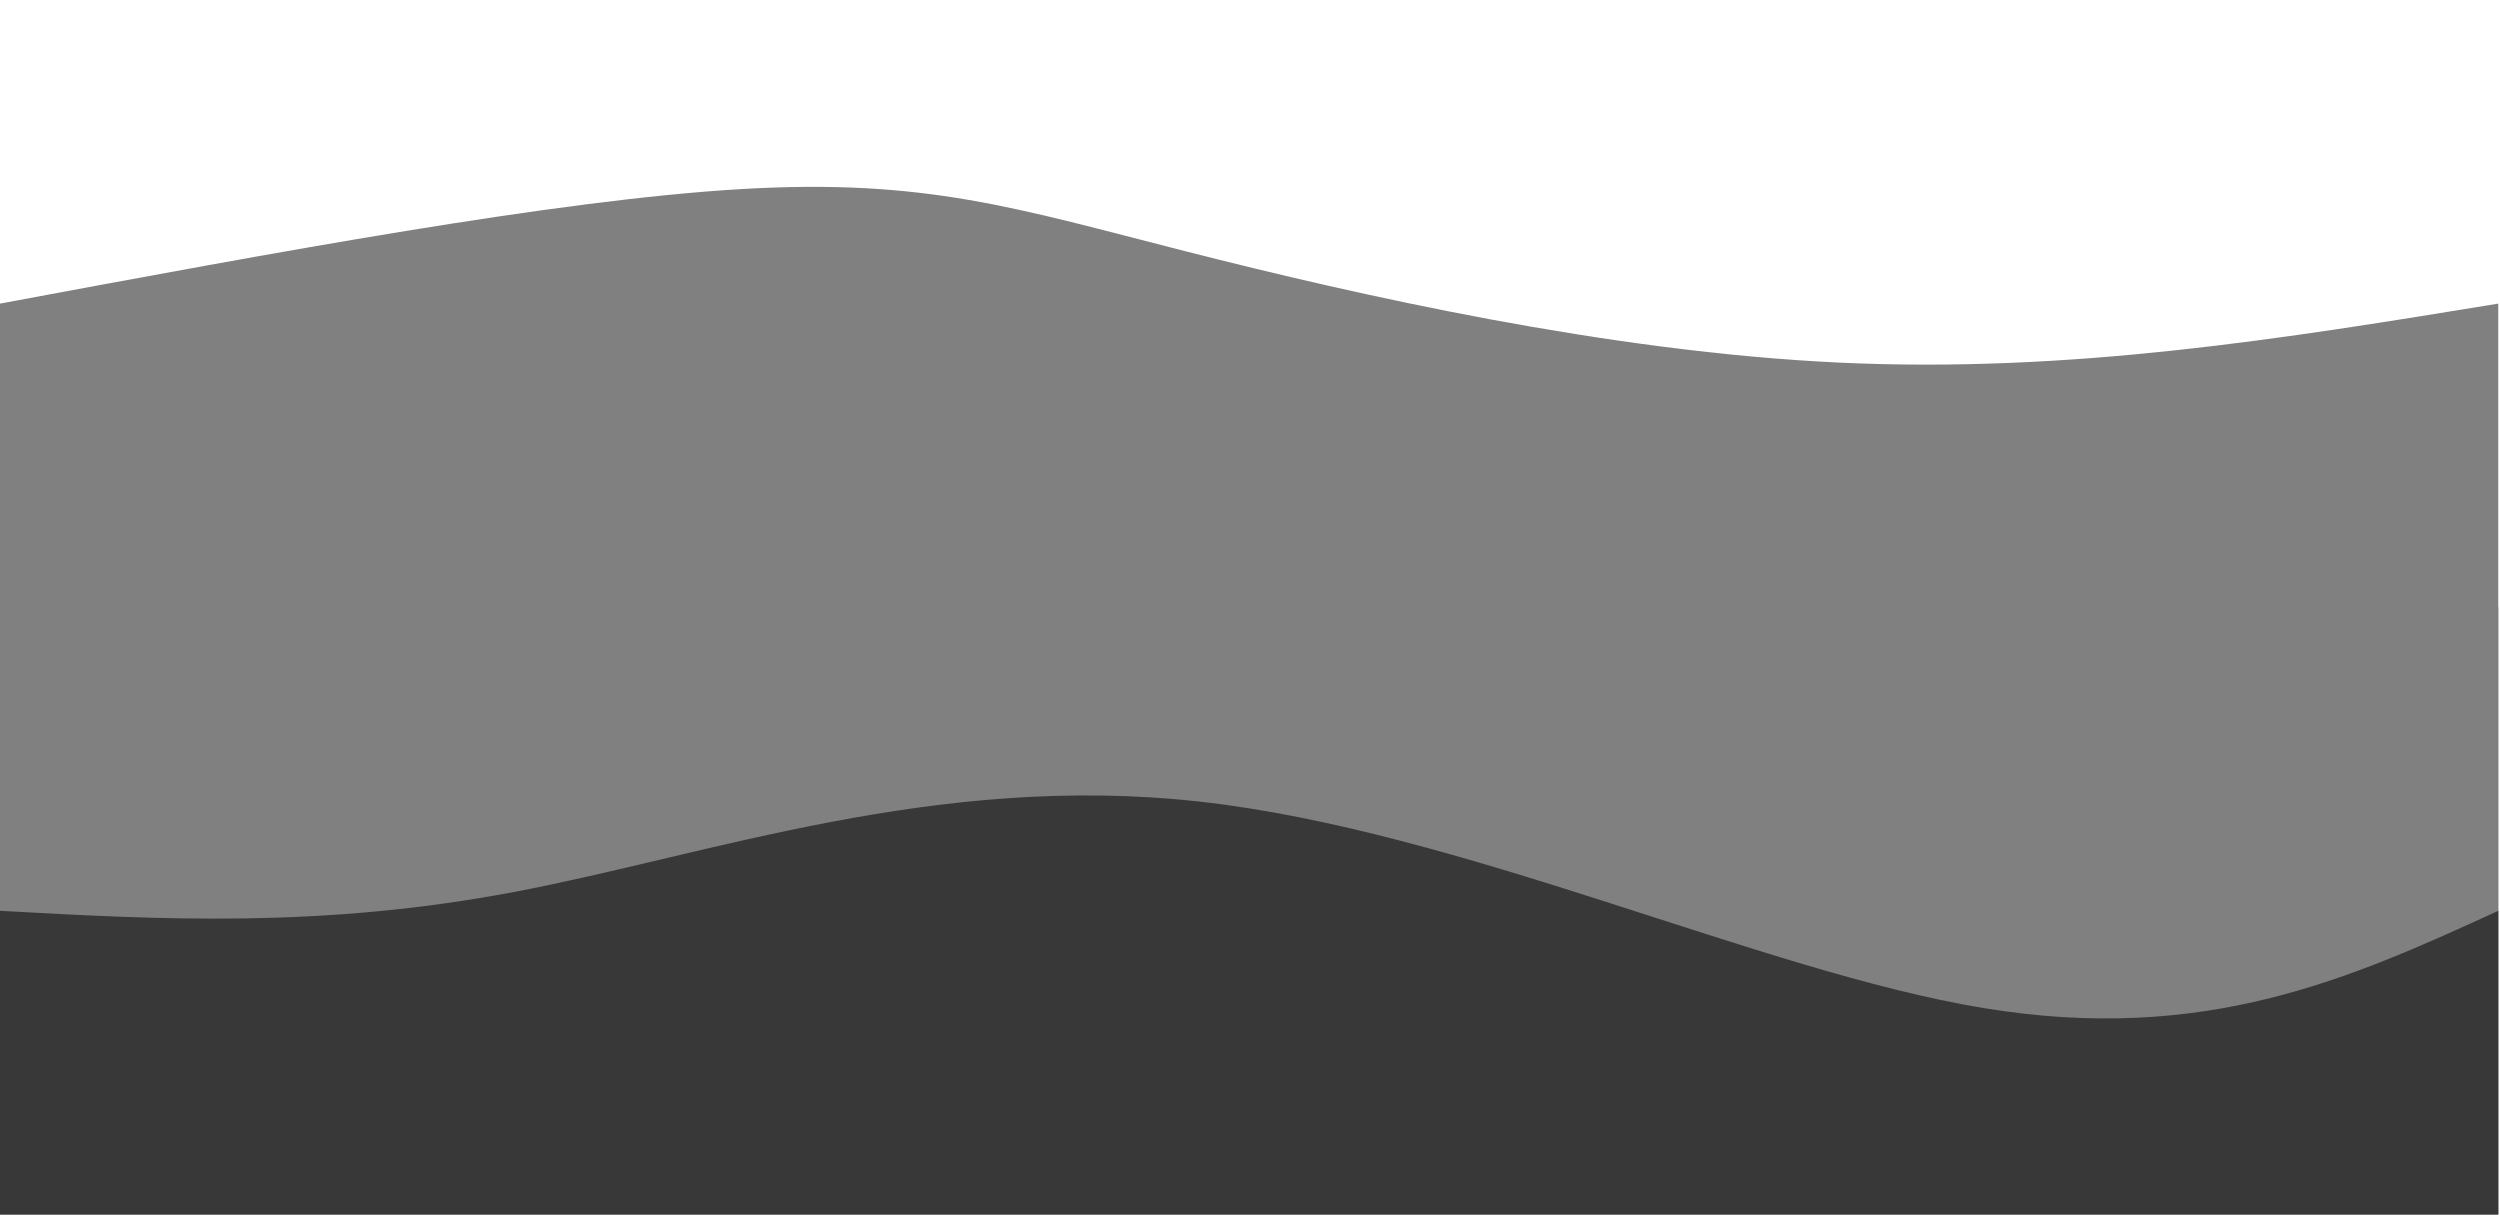
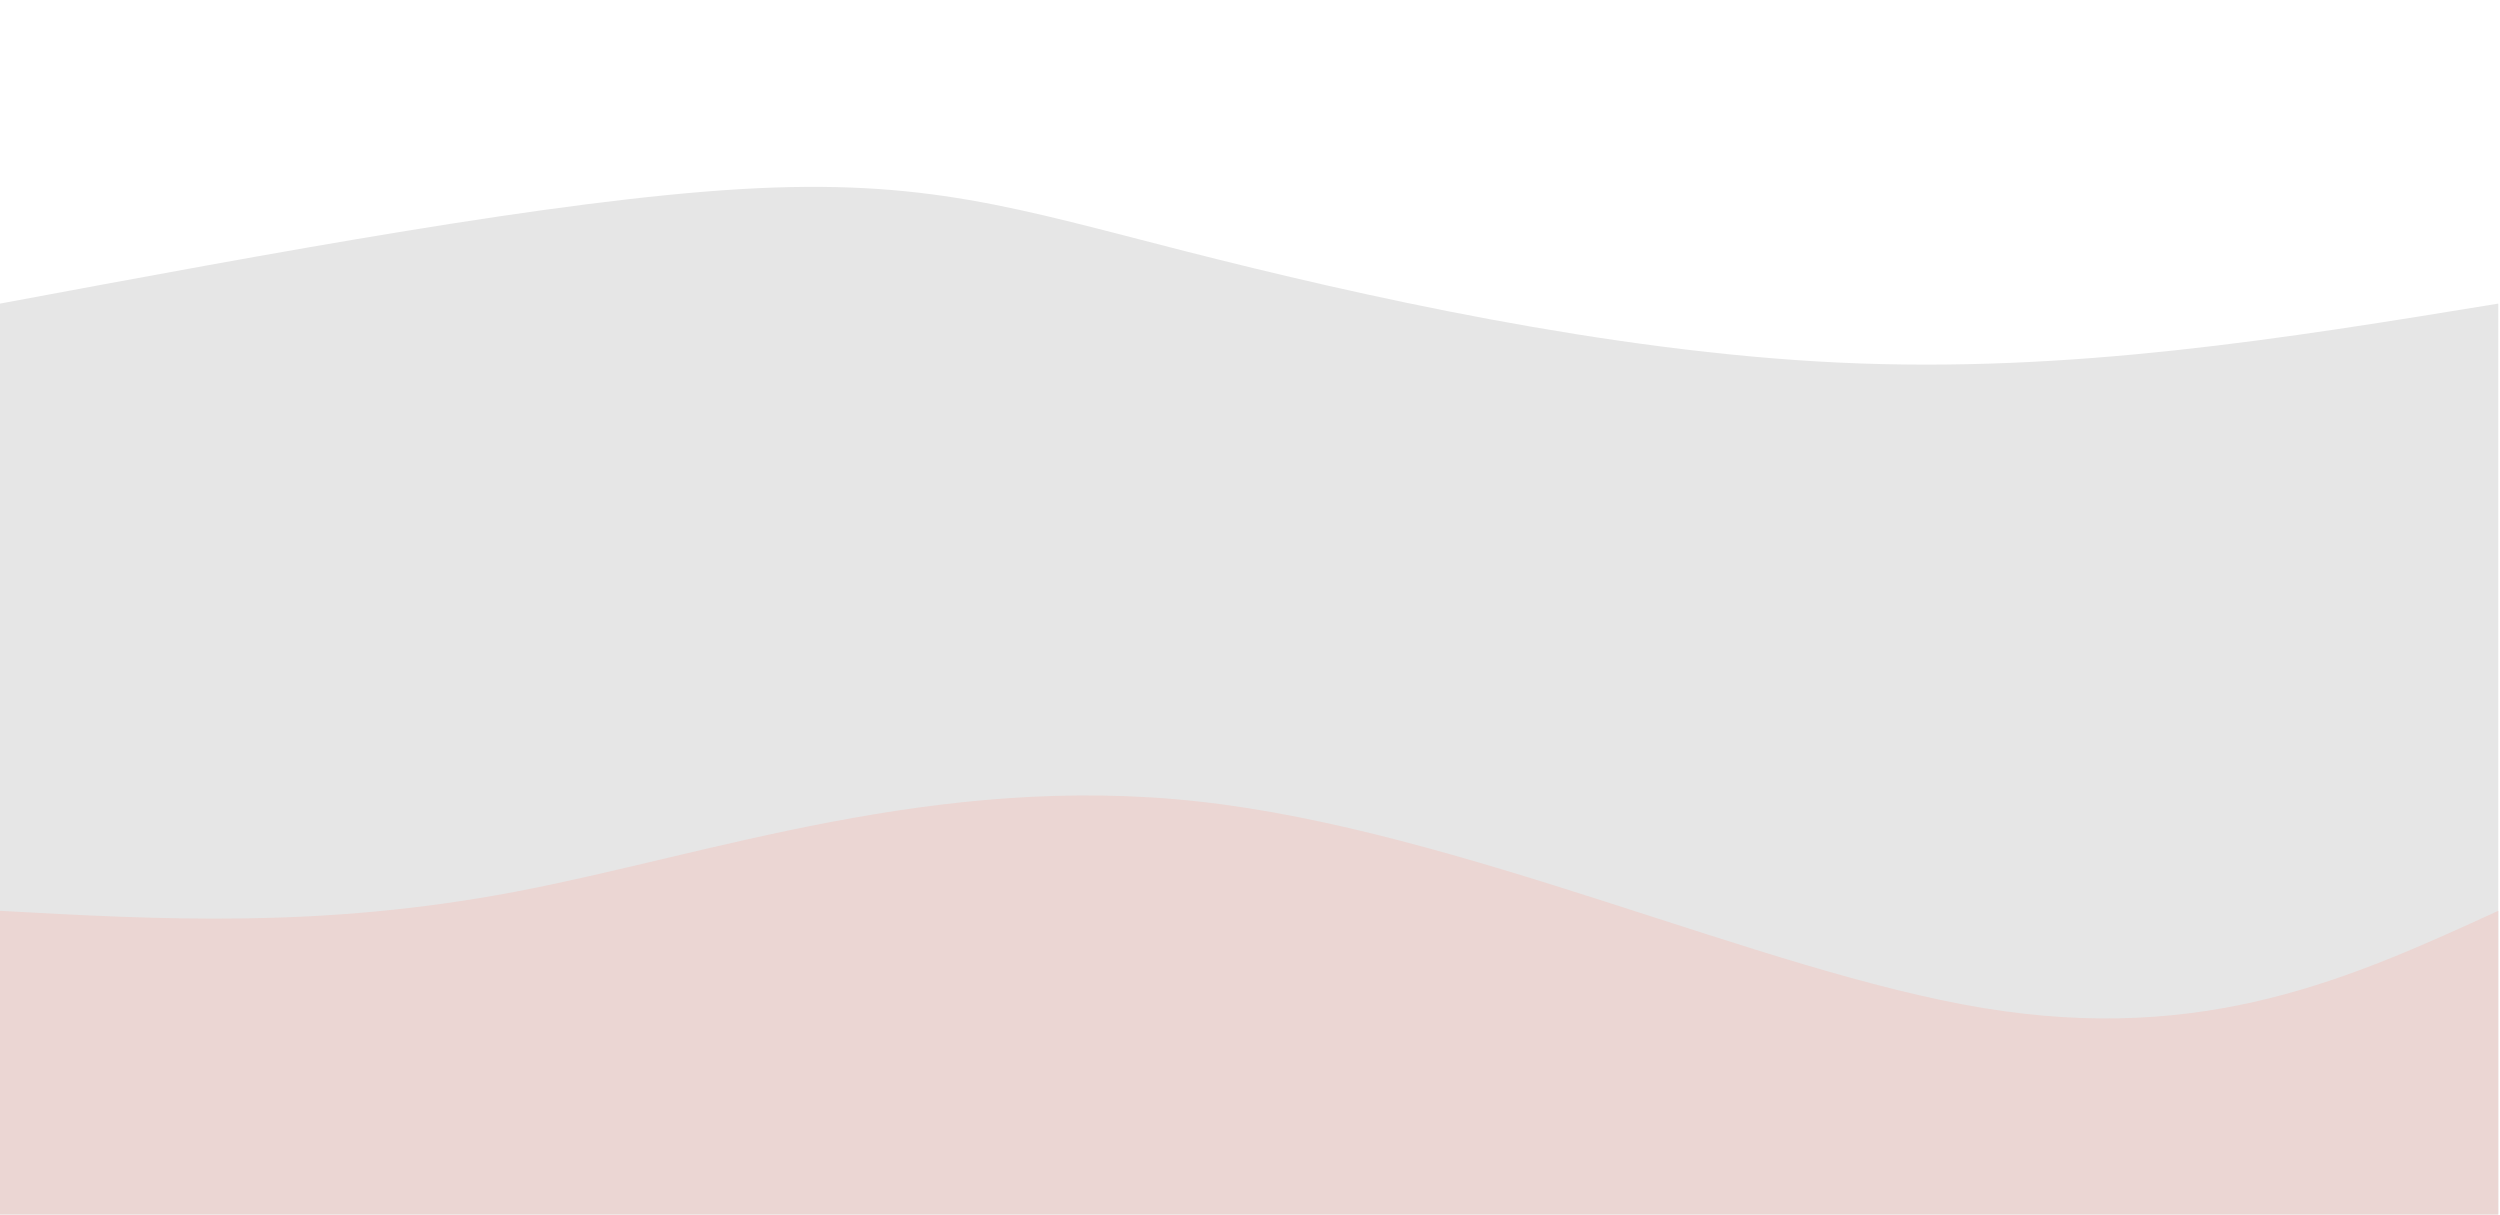
<svg xmlns="http://www.w3.org/2000/svg" height="100%" width="100%" id="svg" viewBox="0 0 1441 700" class="transition duration-300 ease-in-out delay-150">
  <defs>
    <linearGradient id="gradient">
      <stop offset="5%" stop-color="#002bdc66" />
      <stop offset="95%" stop-color="#32ded466" />
    </linearGradient>
  </defs>
-   <path d="M 0,700 C 0,700 0,175 0,175 C 160.321,145.143 320.643,115.286 427,109 C 533.357,102.714 585.75,120 684,145 C 782.25,170 926.357,202.714 1060,209 C 1193.643,215.286 1316.821,195.143 1440,175 C 1440,175 1440,700 1440,700 Z" stroke="none" stroke-width="0" fill="grey" class="transition-all duration-300 ease-in-out delay-150" />
+   <path d="M 0,700 C 0,700 0,175 0,175 C 160.321,145.143 320.643,115.286 427,109 C 533.357,102.714 585.75,120 684,145 C 782.25,170 926.357,202.714 1060,209 C 1193.643,215.286 1316.821,195.143 1440,175 C 1440,175 1440,700 1440,700 Z" stroke="none" stroke-width="0" fill="rgba(0, 0, 0, 0.1)" class="transition-all duration-300 ease-in-out delay-150" />
  <defs>
    <linearGradient id="gradient">
      <stop offset="5%" stop-color="#002bdc88" />
      <stop offset="95%" stop-color="#32ded488" />
    </linearGradient>
  </defs>
-   <path d="M 0,700 C 0,700 0,350 0,350 C 111.321,327.821 222.643,305.643 364,294 C 505.357,282.357 676.75,281.25 784,296 C 891.25,310.75 934.357,341.357 1033,353 C 1131.643,364.643 1285.821,357.321 1440,350 C 1440,350 1440,700 1440,700 Z" stroke="none" stroke-width="0" fill="grey" class="transition-all duration-300 ease-in-out delay-150" />
+   <path d="M 0,700 C 0,700 0,350 0,350 C 111.321,327.821 222.643,305.643 364,294 C 505.357,282.357 676.75,281.25 784,296 C 891.25,310.75 934.357,341.357 1033,353 C 1131.643,364.643 1285.821,357.321 1440,350 C 1440,350 1440,700 1440,700 Z" stroke="none" stroke-width="0" fill="rgba(0, 0, 0, 0.0)" class="transition-all duration-300 ease-in-out delay-150" />
  <defs>
    <linearGradient id="gradient">
      <stop offset="5%" stop-color="#002bdcff" />
      <stop offset="95%" stop-color="#32ded4ff" />
    </linearGradient>
  </defs>
-   <path d="M 0,700 C 0,700 0,525 0,525 C 92.643,530.107 185.286,535.214 297,514 C 408.714,492.786 539.5,445.25 691,462 C 842.5,478.75 1014.714,559.786 1143,581 C 1271.286,602.214 1355.643,563.607 1440,525 C 1440,525 1440,700 1440,700 Z" stroke="none" stroke-width="0" fill="#383838" class="transition-all duration-300 ease-in-out delay-150" />
+   <path d="M 0,700 C 0,700 0,525 0,525 C 92.643,530.107 185.286,535.214 297,514 C 408.714,492.786 539.5,445.25 691,462 C 842.5,478.75 1014.714,559.786 1143,581 C 1271.286,602.214 1355.643,563.607 1440,525 C 1440,525 1440,700 1440,700 Z" stroke="none" stroke-width="0" fill="#ebd6d3" class="transition-all duration-300 ease-in-out delay-150" />
</svg>
